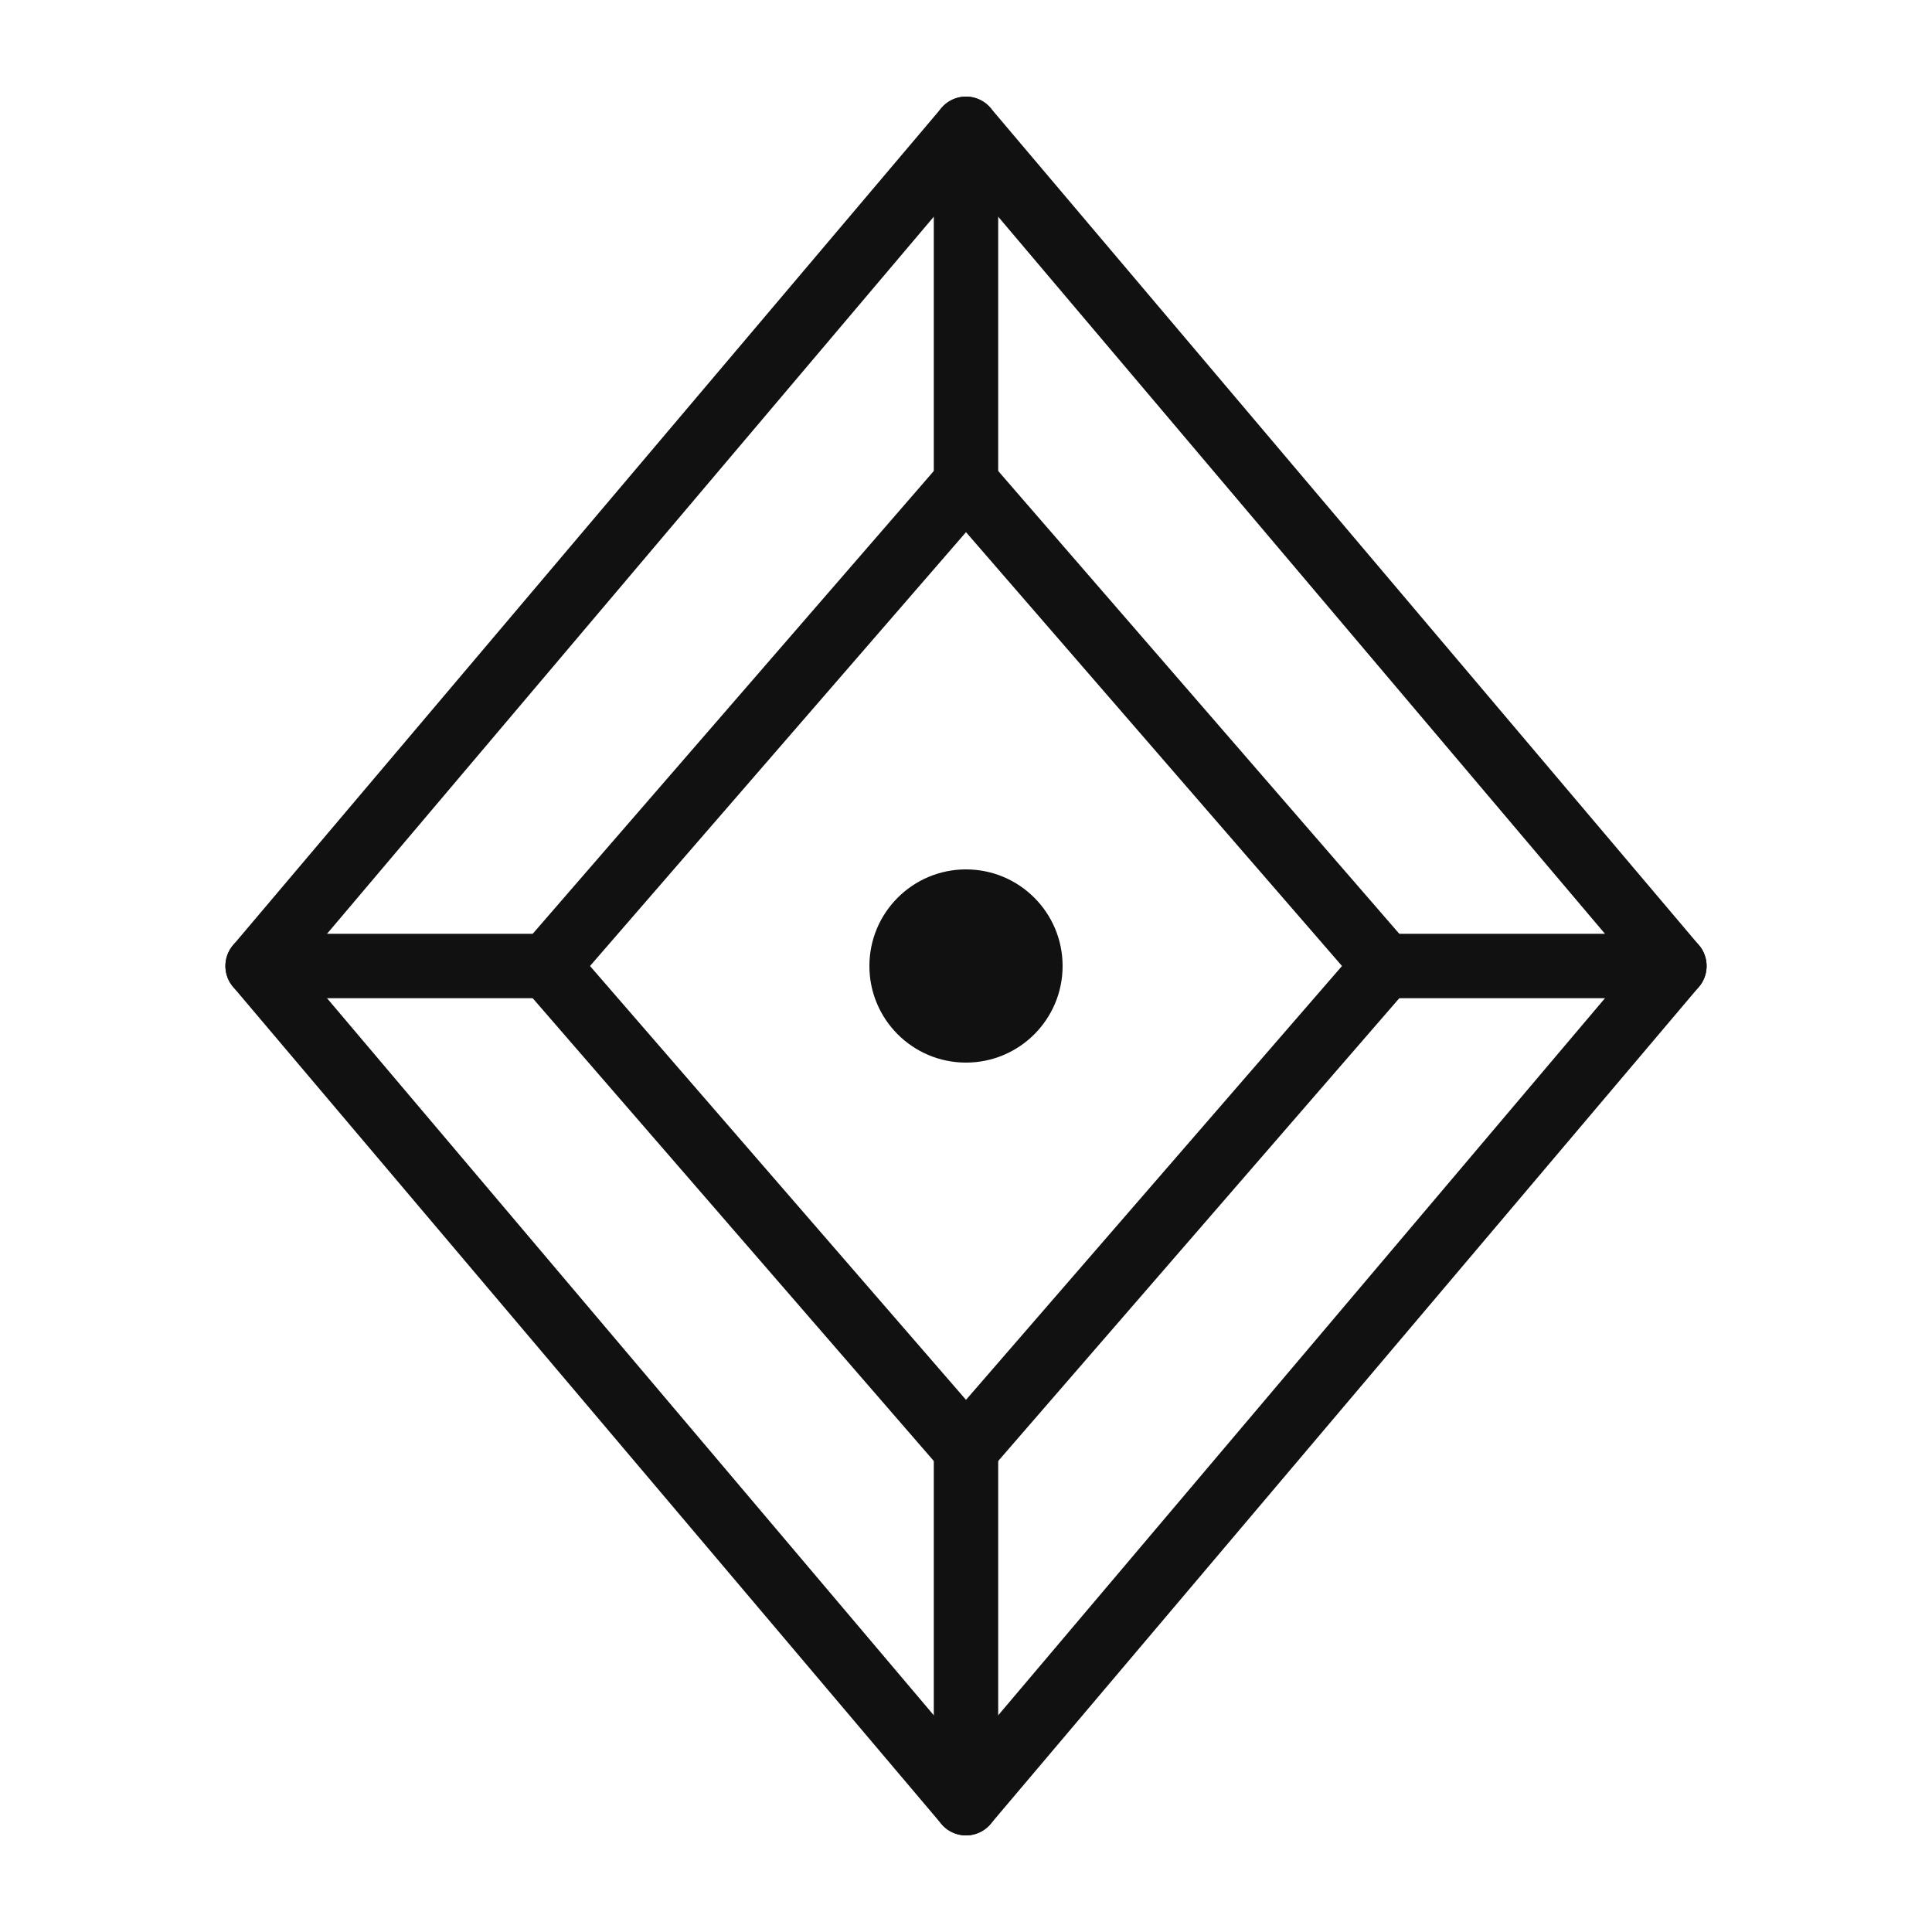
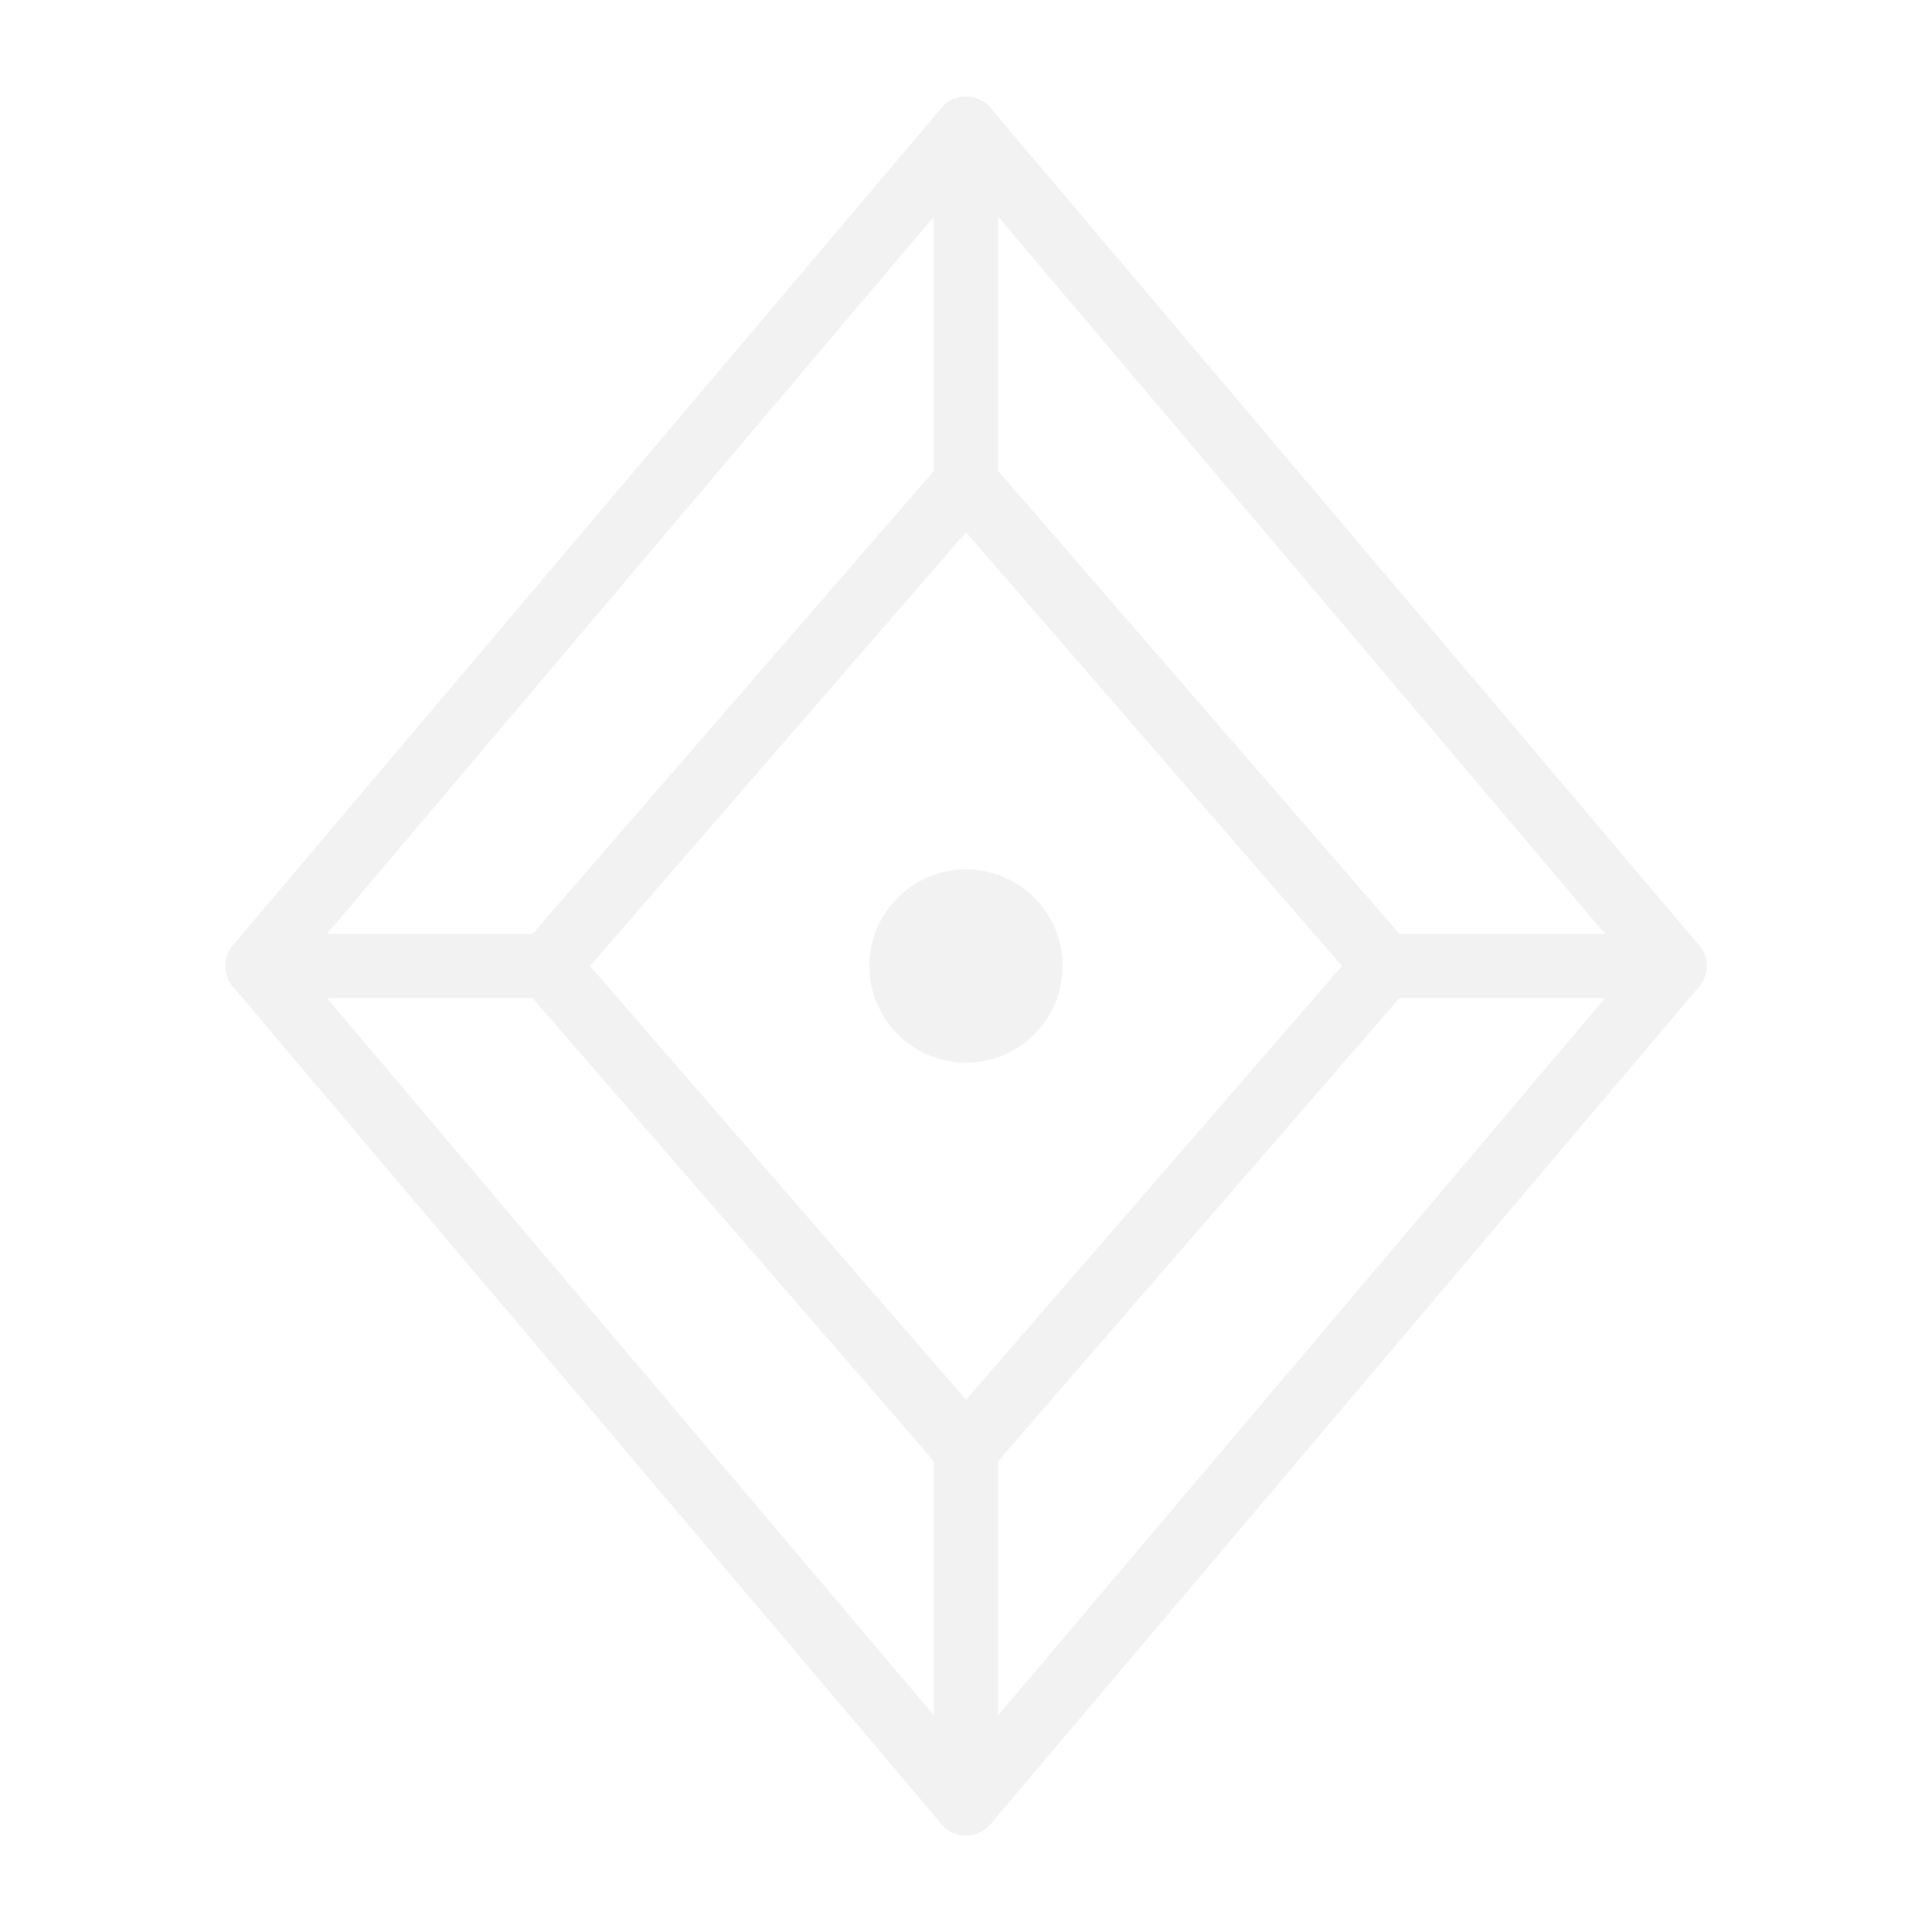
<svg xmlns="http://www.w3.org/2000/svg" width="120" height="120" viewBox="0 0 120 120">
-   <g fill="none" stroke="#111" stroke-width="4" stroke-linecap="round" stroke-linejoin="round">
+   <g fill="none" stroke="#f2f2f2" stroke-width="4" stroke-linecap="round" stroke-linejoin="round">
    <path d="M60 8 L104 60 L60 112 L16 60 Z" />
    <path d="M60 30 L86 60 L60 90 L34 60 Z" />
-     <circle cx="60" cy="60" r="6" fill="#111" stroke="none" />
+     <circle cx="60" cy="60" r="6" fill="#f2f2f2" stroke="none" />
    <path d="M60 8 L60 30 M104 60 L86 60 M60 112 L60 90 M16 60 L34 60" />
  </g>
</svg>
